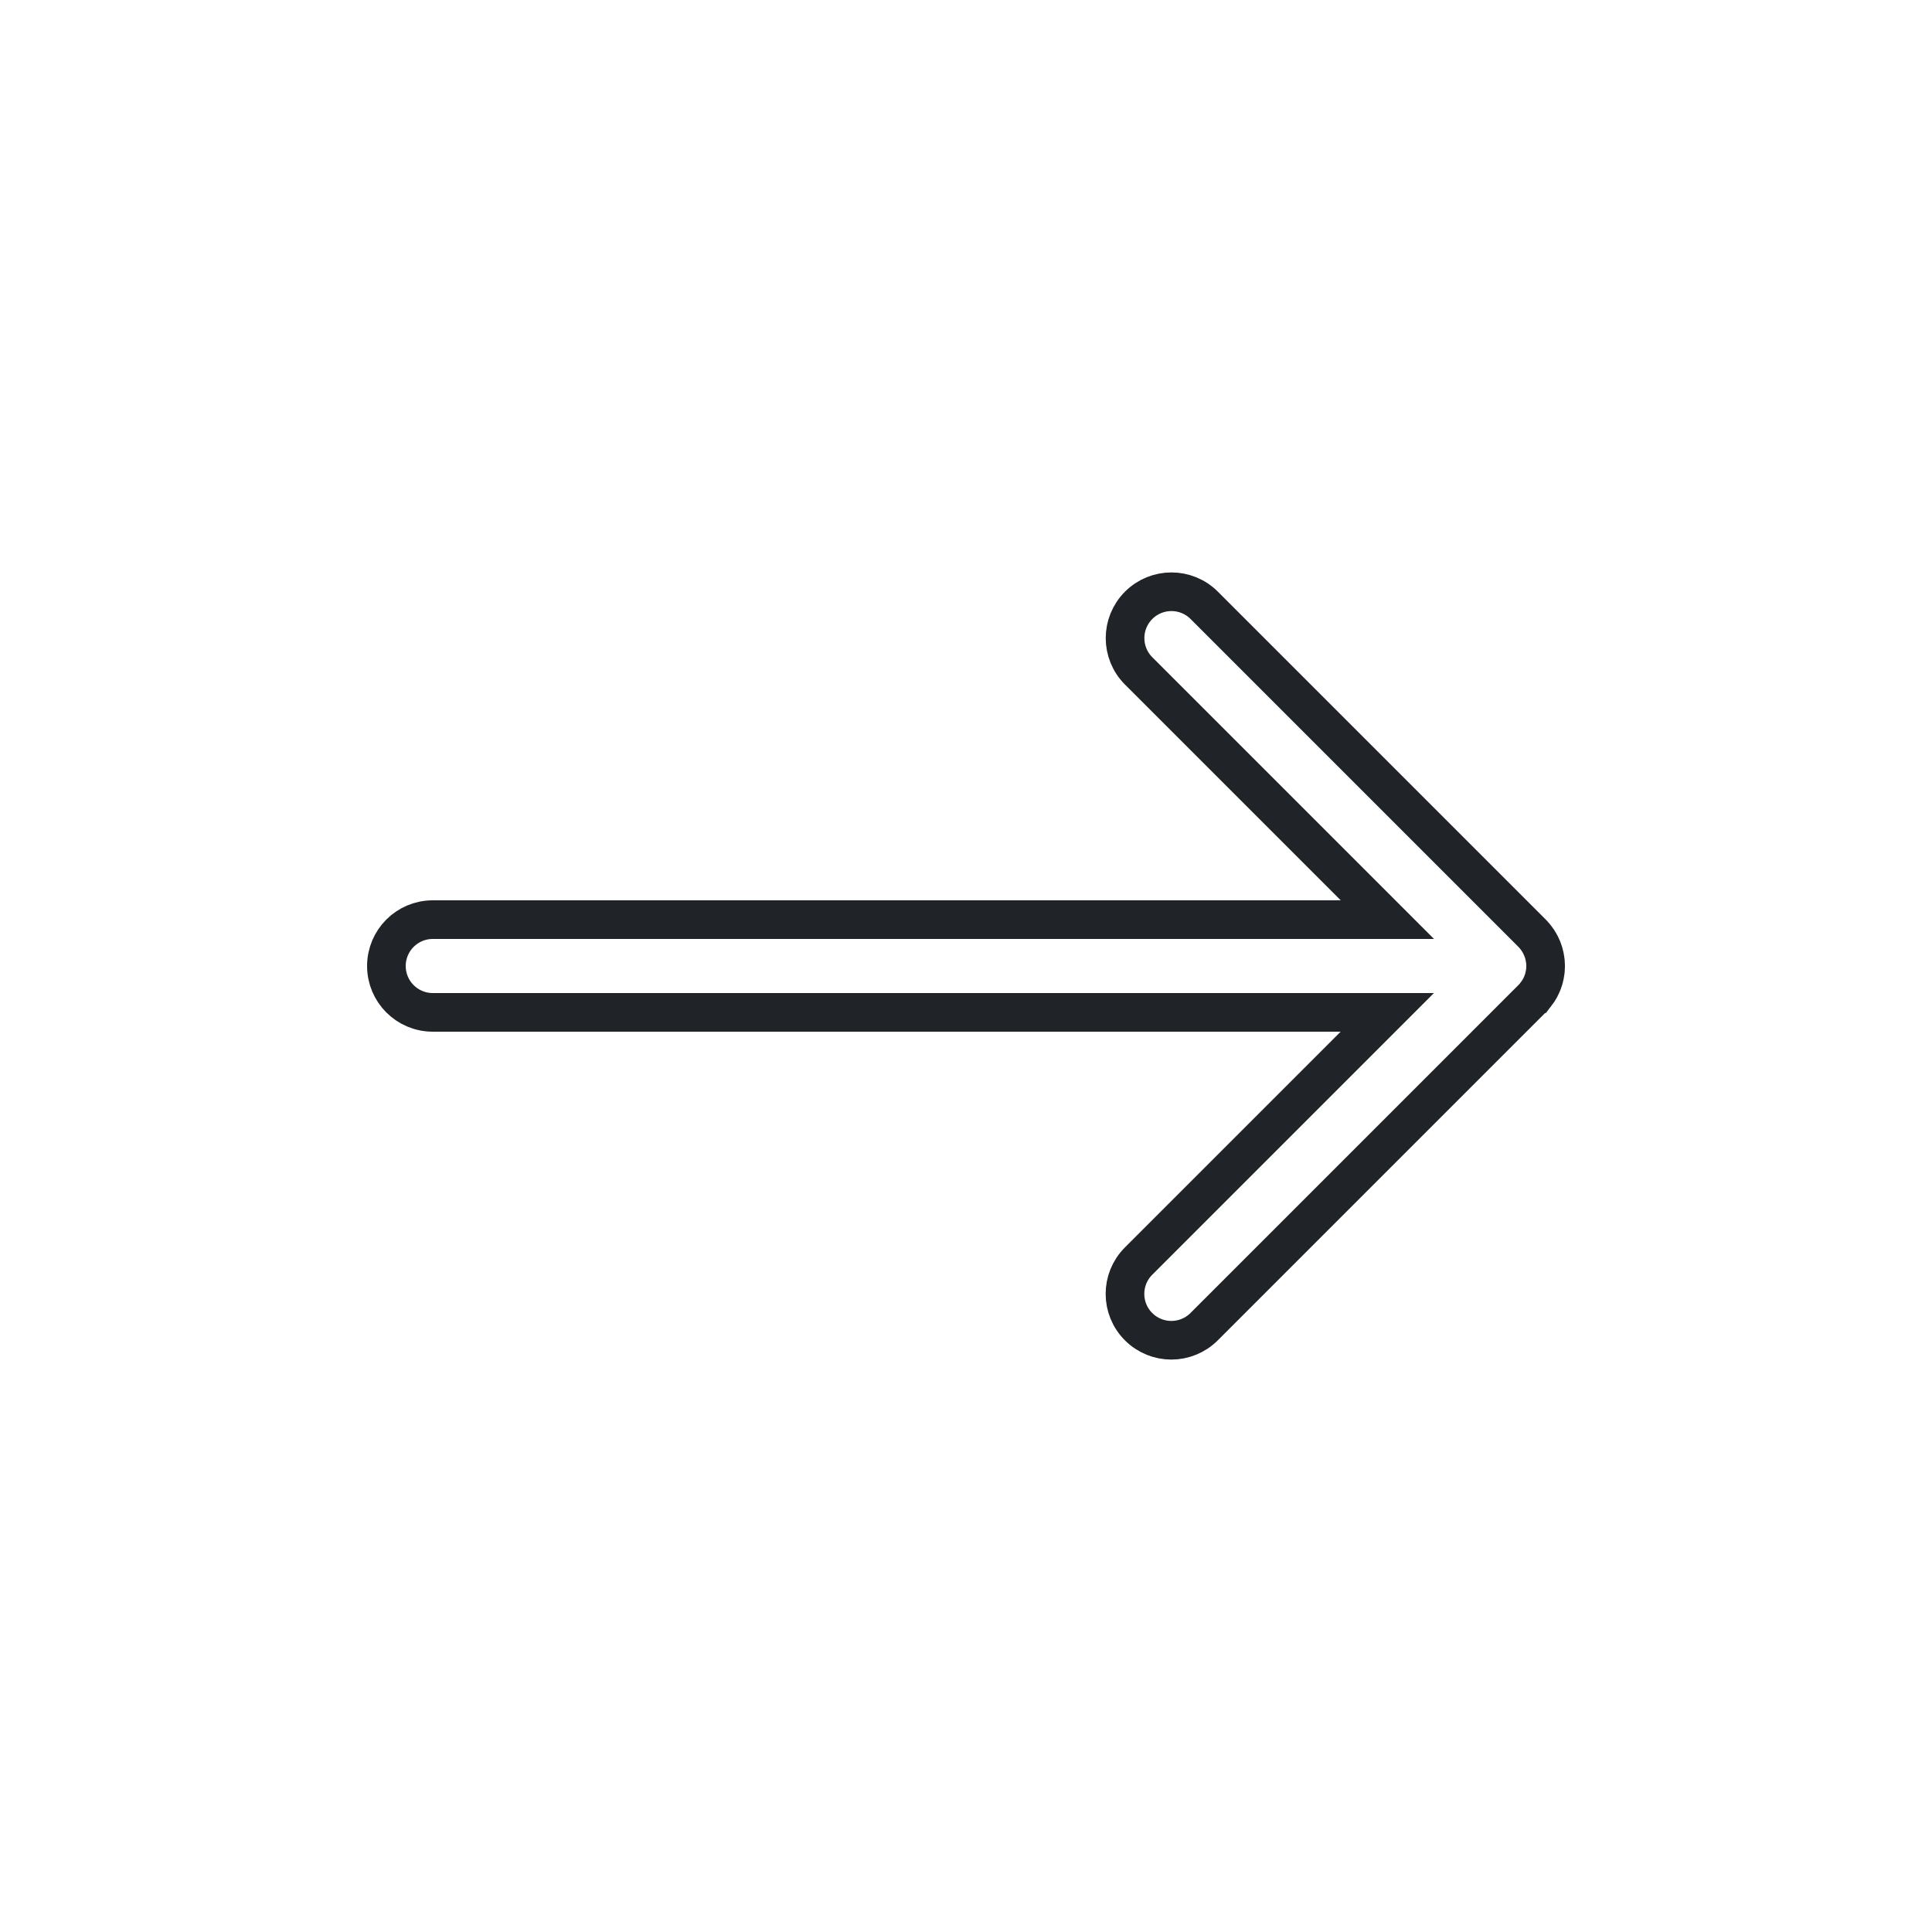
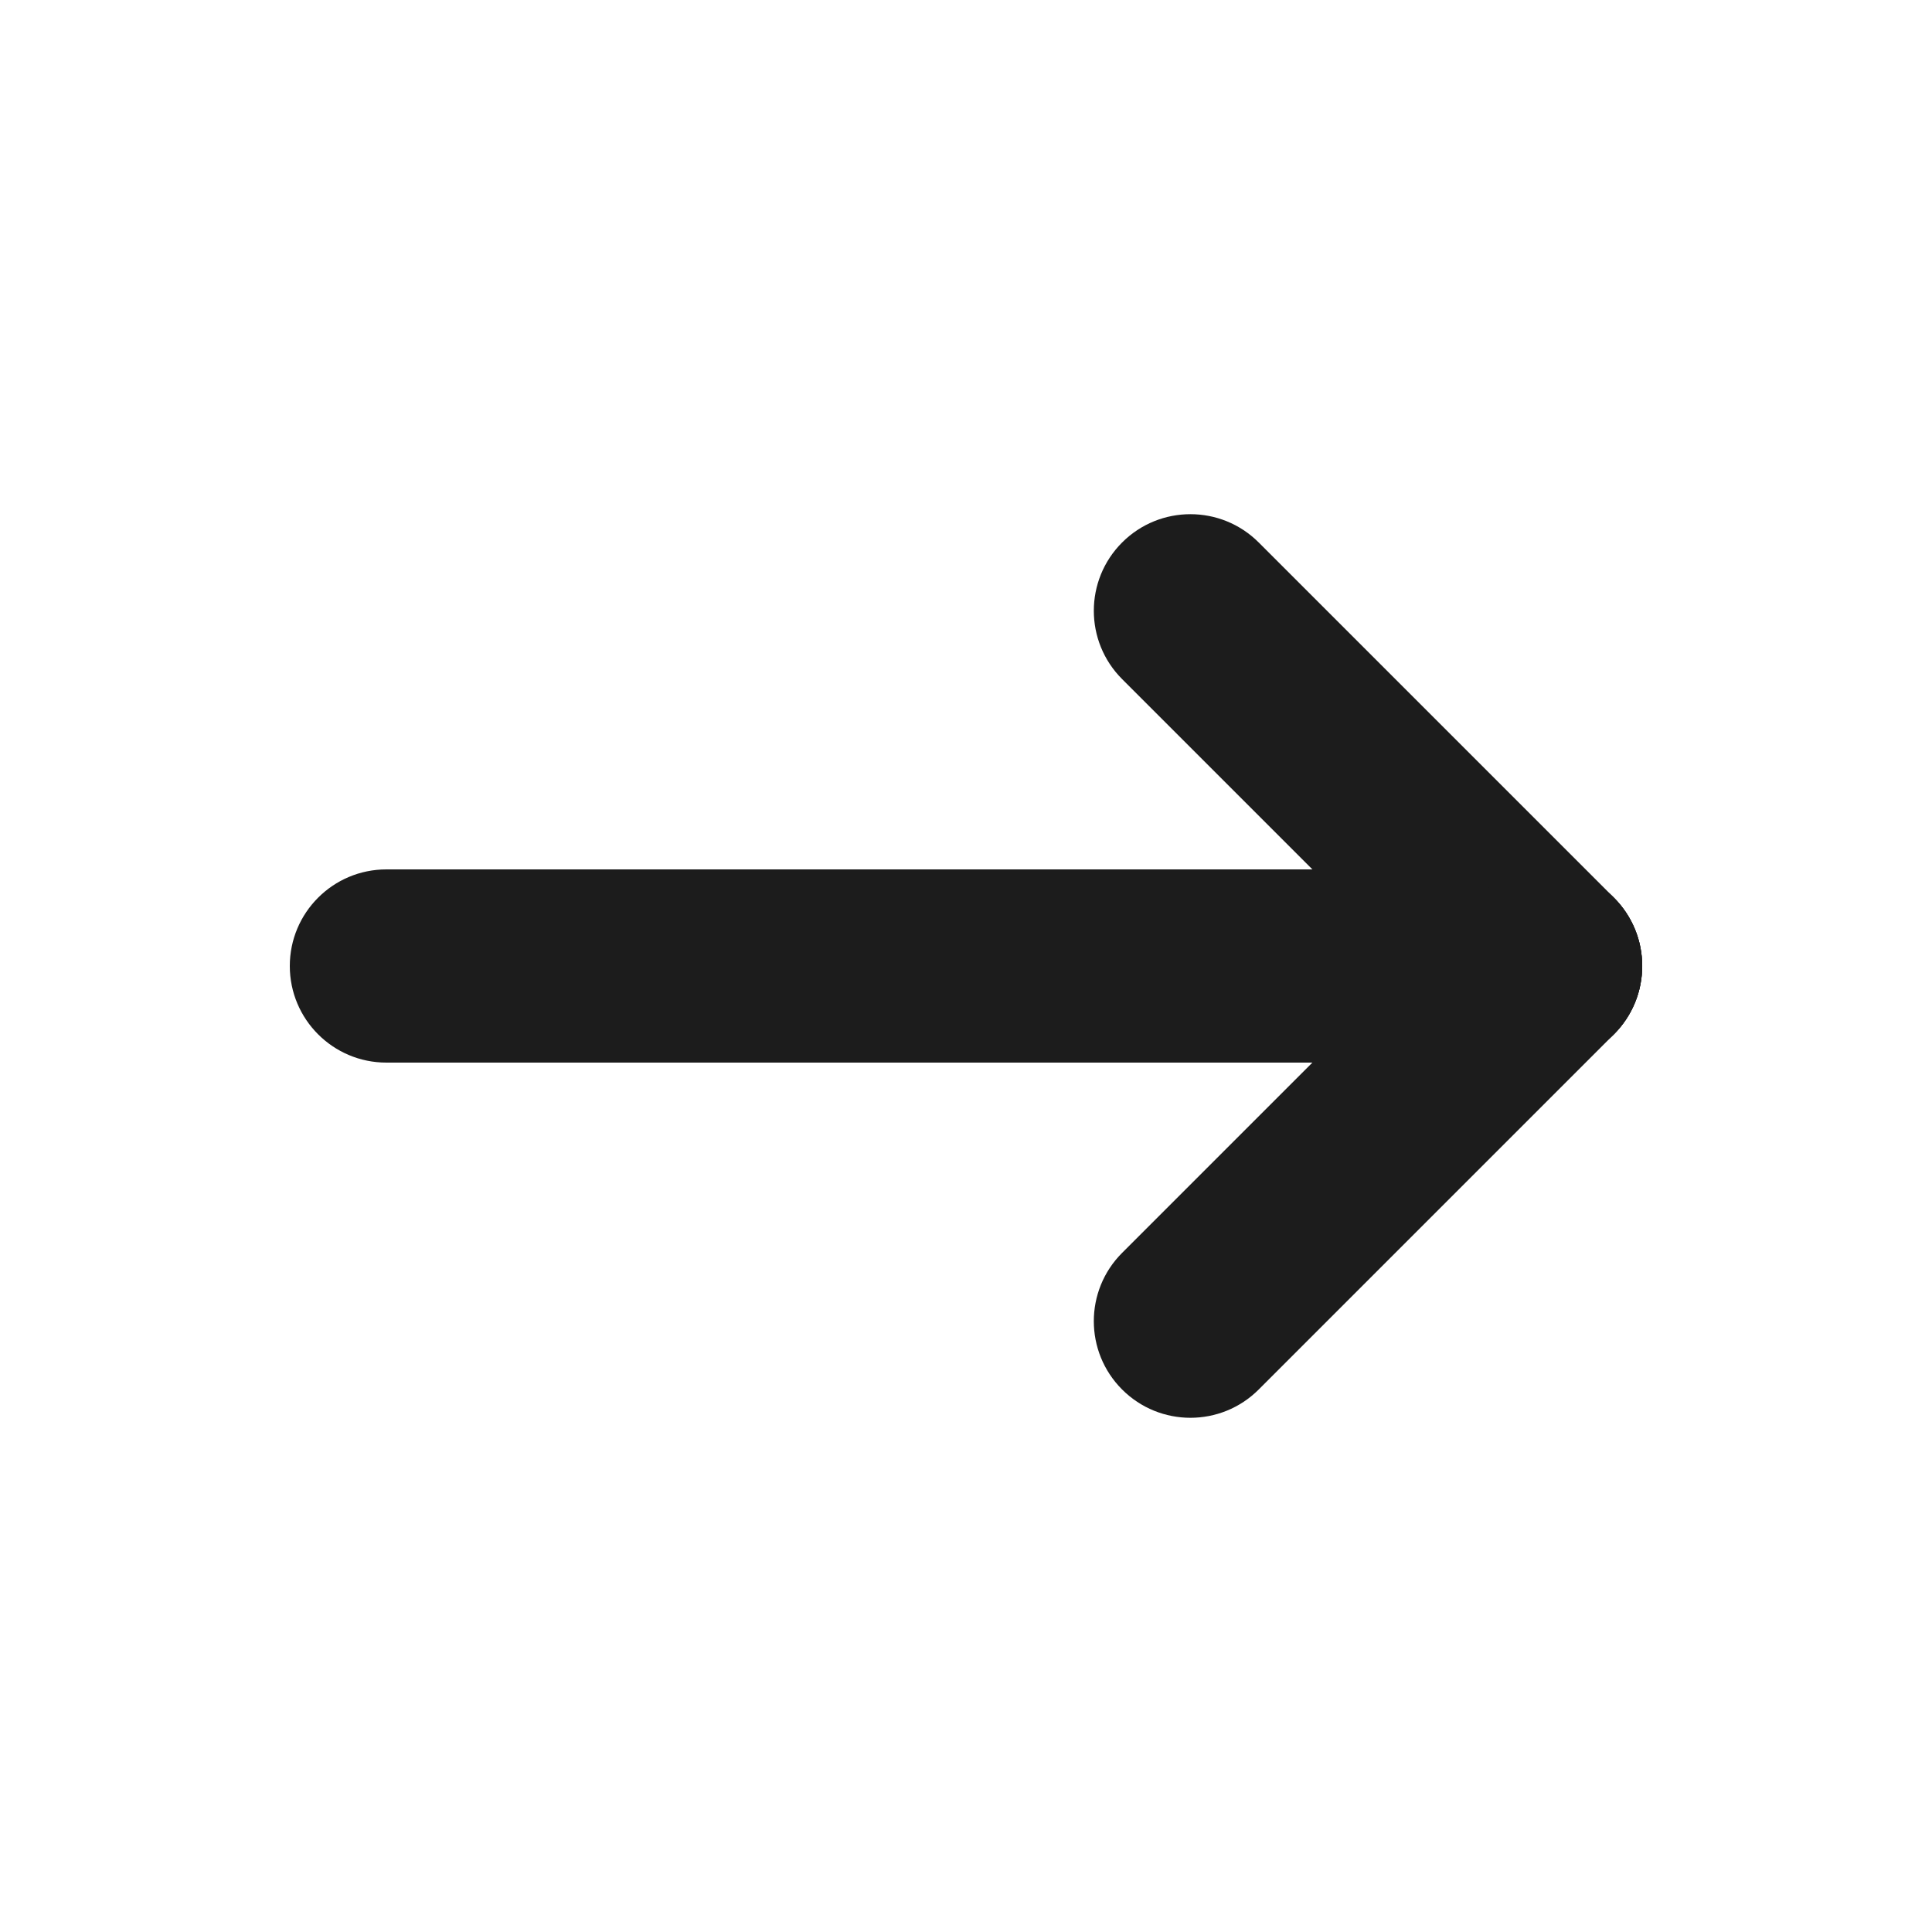
<svg xmlns="http://www.w3.org/2000/svg" id="_图层_1" data-name="图层_1" version="1.1" viewBox="0 0 500 500">
-   <defs>
-     <style>
-       .st0 {
-         fill: none;
-         stroke: #202428;
-         stroke-miterlimit: 10;
-         stroke-width: 10px;
-       }
-     </style>
-   </defs>
-   <path class="st0" d="M397.6,257.18c.13-.17.26-.34.38-.52.11-.17.21-.35.32-.52.1-.16.2-.32.29-.48.1-.18.18-.36.26-.54.08-.17.17-.34.24-.52.07-.18.13-.36.2-.54.07-.19.14-.38.2-.57.05-.18.09-.36.14-.55.05-.2.1-.39.14-.59.04-.21.07-.42.1-.63.03-.18.06-.35.08-.53.04-.39.06-.79.06-1.18s-.02-.79-.06-1.18c-.02-.18-.05-.35-.08-.53-.03-.21-.06-.42-.1-.64-.04-.2-.09-.39-.14-.59-.05-.18-.09-.37-.14-.55-.06-.19-.13-.38-.2-.57-.06-.15-.1-.31-.16-.46-.01-.03-.02-.05-.04-.08-.07-.18-.16-.35-.24-.52-.07-.16-.14-.32-.22-.47-.01-.03-.03-.05-.04-.08-.09-.17-.19-.32-.28-.48-.1-.18-.2-.35-.32-.52-.12-.18-.25-.35-.38-.52-.11-.14-.2-.29-.32-.43-.25-.31-.52-.6-.79-.88l-84.85-84.85c-4.69-4.69-12.28-4.69-16.97,0h0c-4.69,4.69-4.69,12.28,0,16.97l64.37,64.37H112c-6.63,0-12,5.37-12,12s5.37,12,12,12h247.03l-64.37,64.37c-4.69,4.69-4.69,12.28,0,16.97h0c4.69,4.69,12.28,4.69,16.97,0l84.85-84.85c.28-.28.54-.57.79-.88.11-.14.21-.28.32-.43Z" />
+   <rect x="75" y="225" width="350" height="50" rx="25" ry="25" fill="#1c1c1c" />
+   <rect x="329.04" y="114.04" width="50" height="180" rx="25" ry="25" transform="translate(-40.58 310.1) rotate(-45)" fill="#1c1c1c" />
+   <rect x="264.04" y="270.96" width="180" height="50" rx="25" ry="25" transform="translate(-105.58 337.03) rotate(-45)" fill="#1c1c1c" />
</svg>
